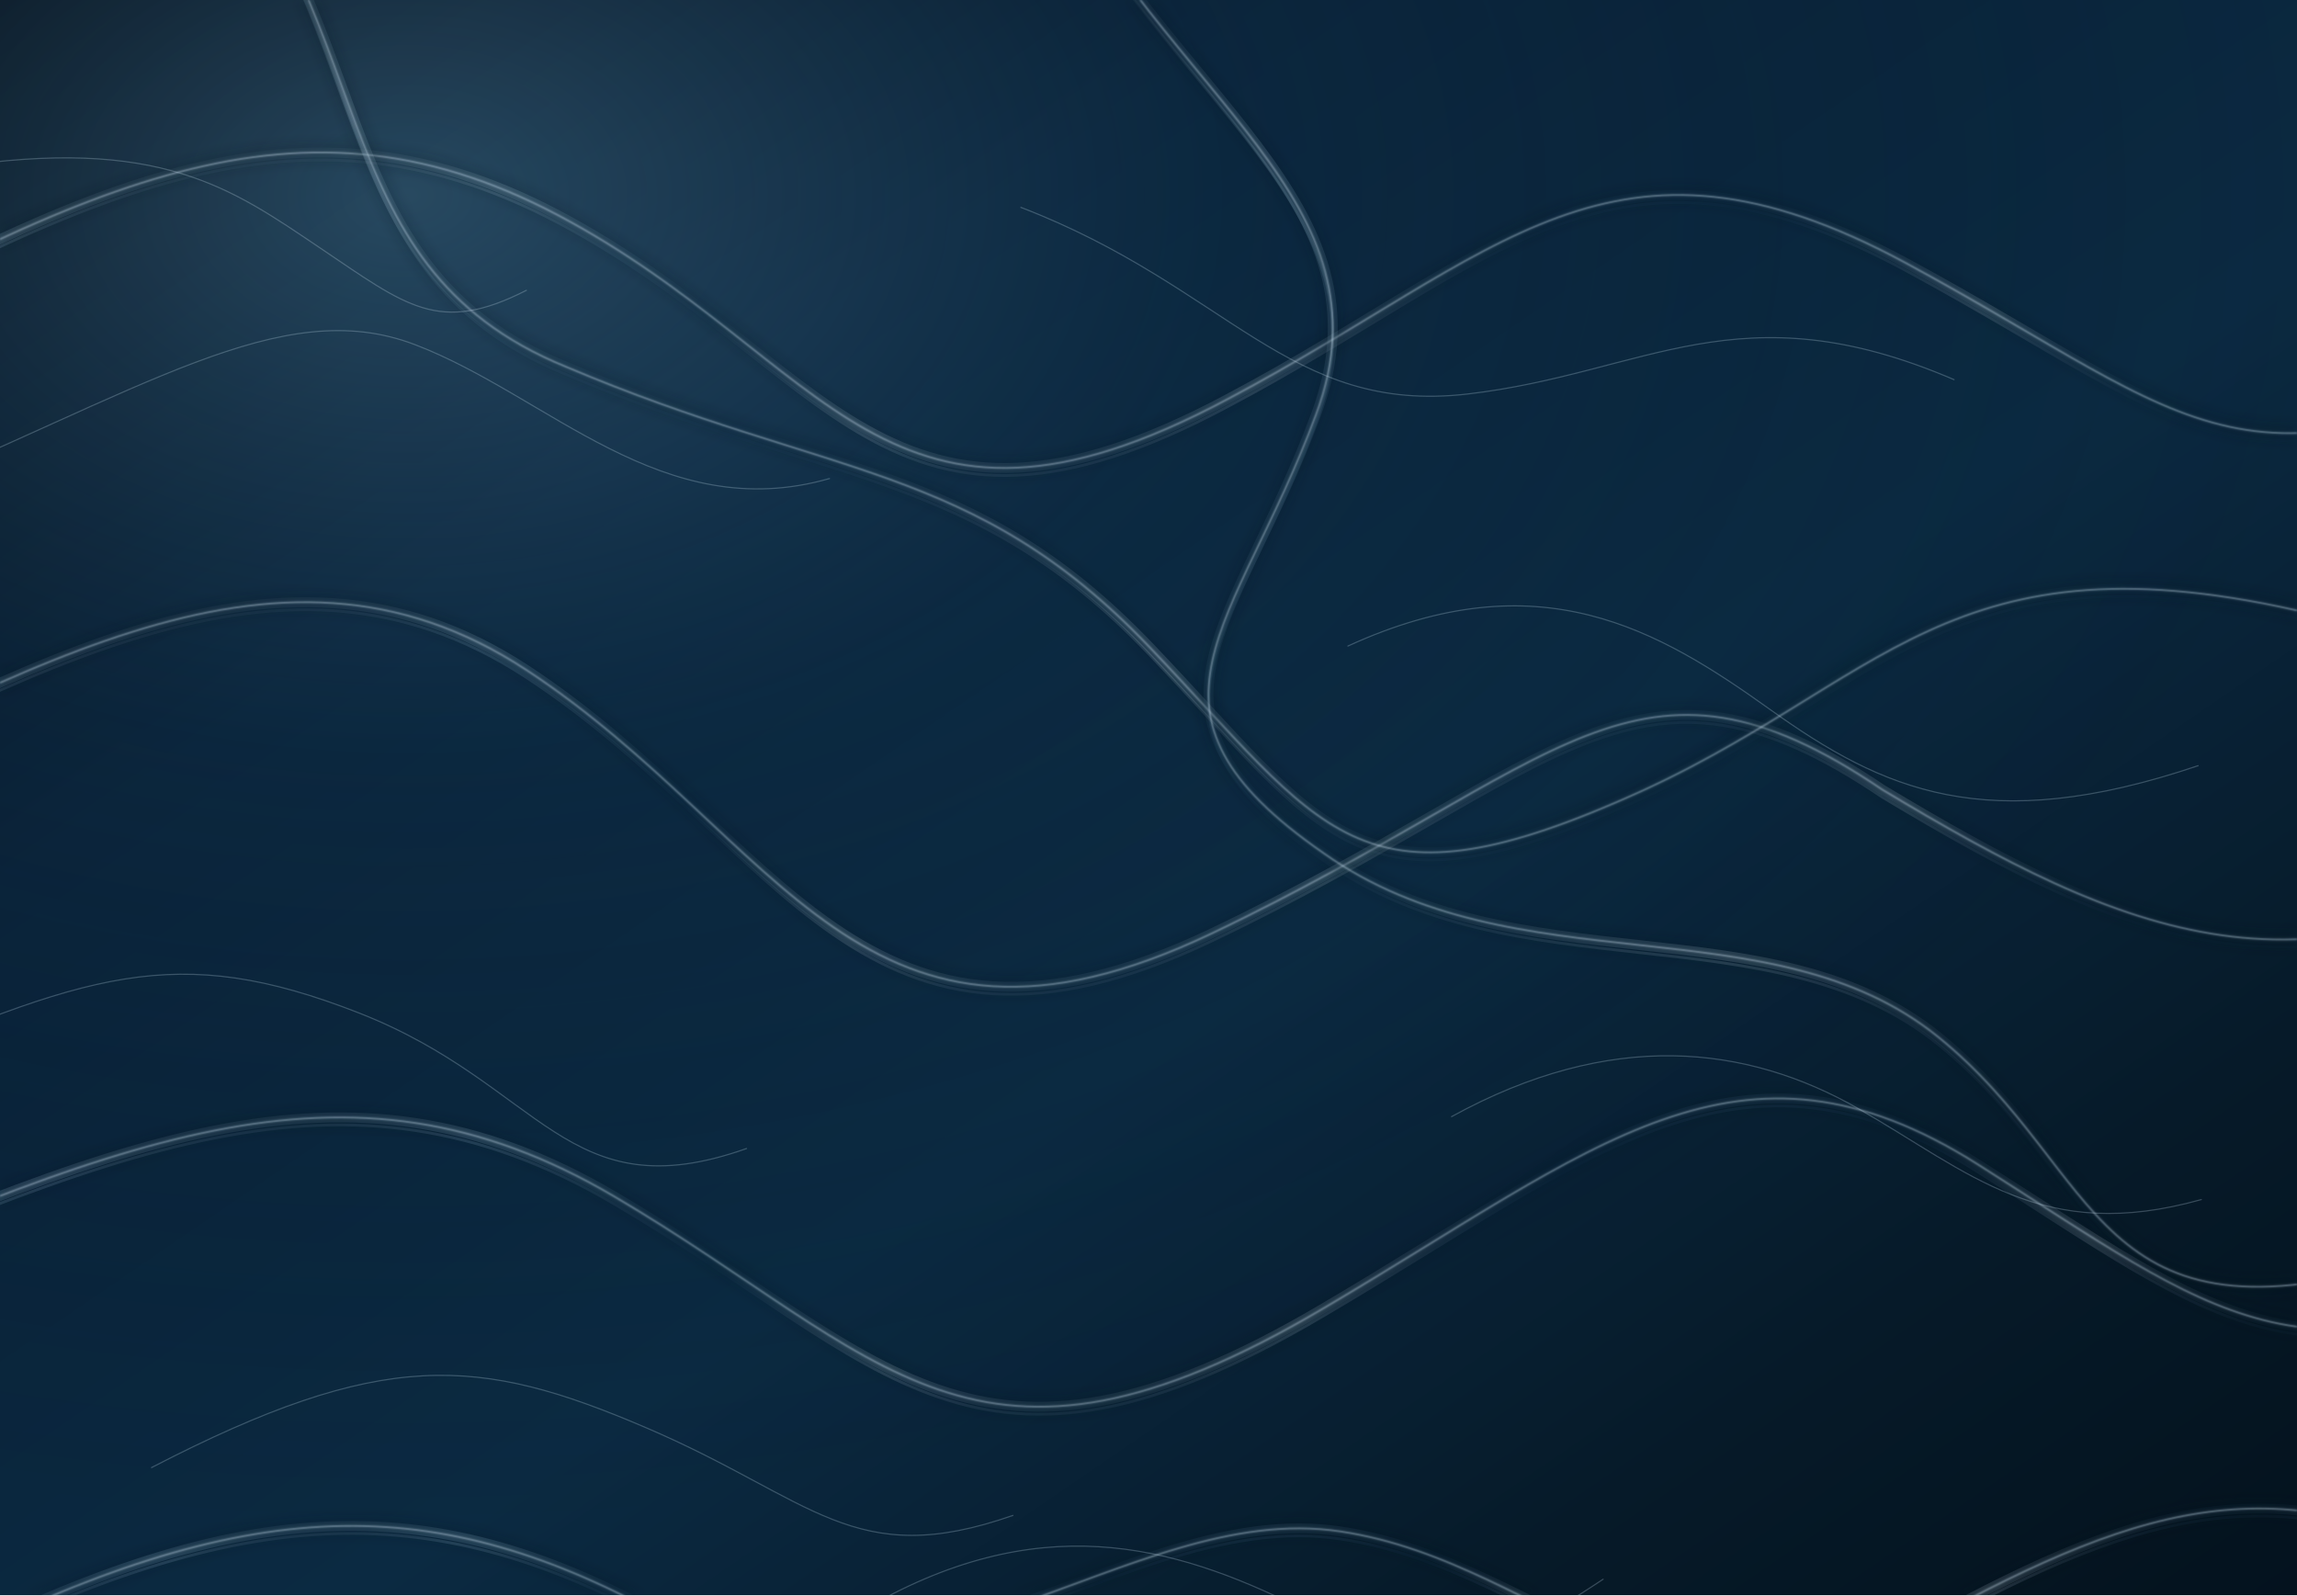
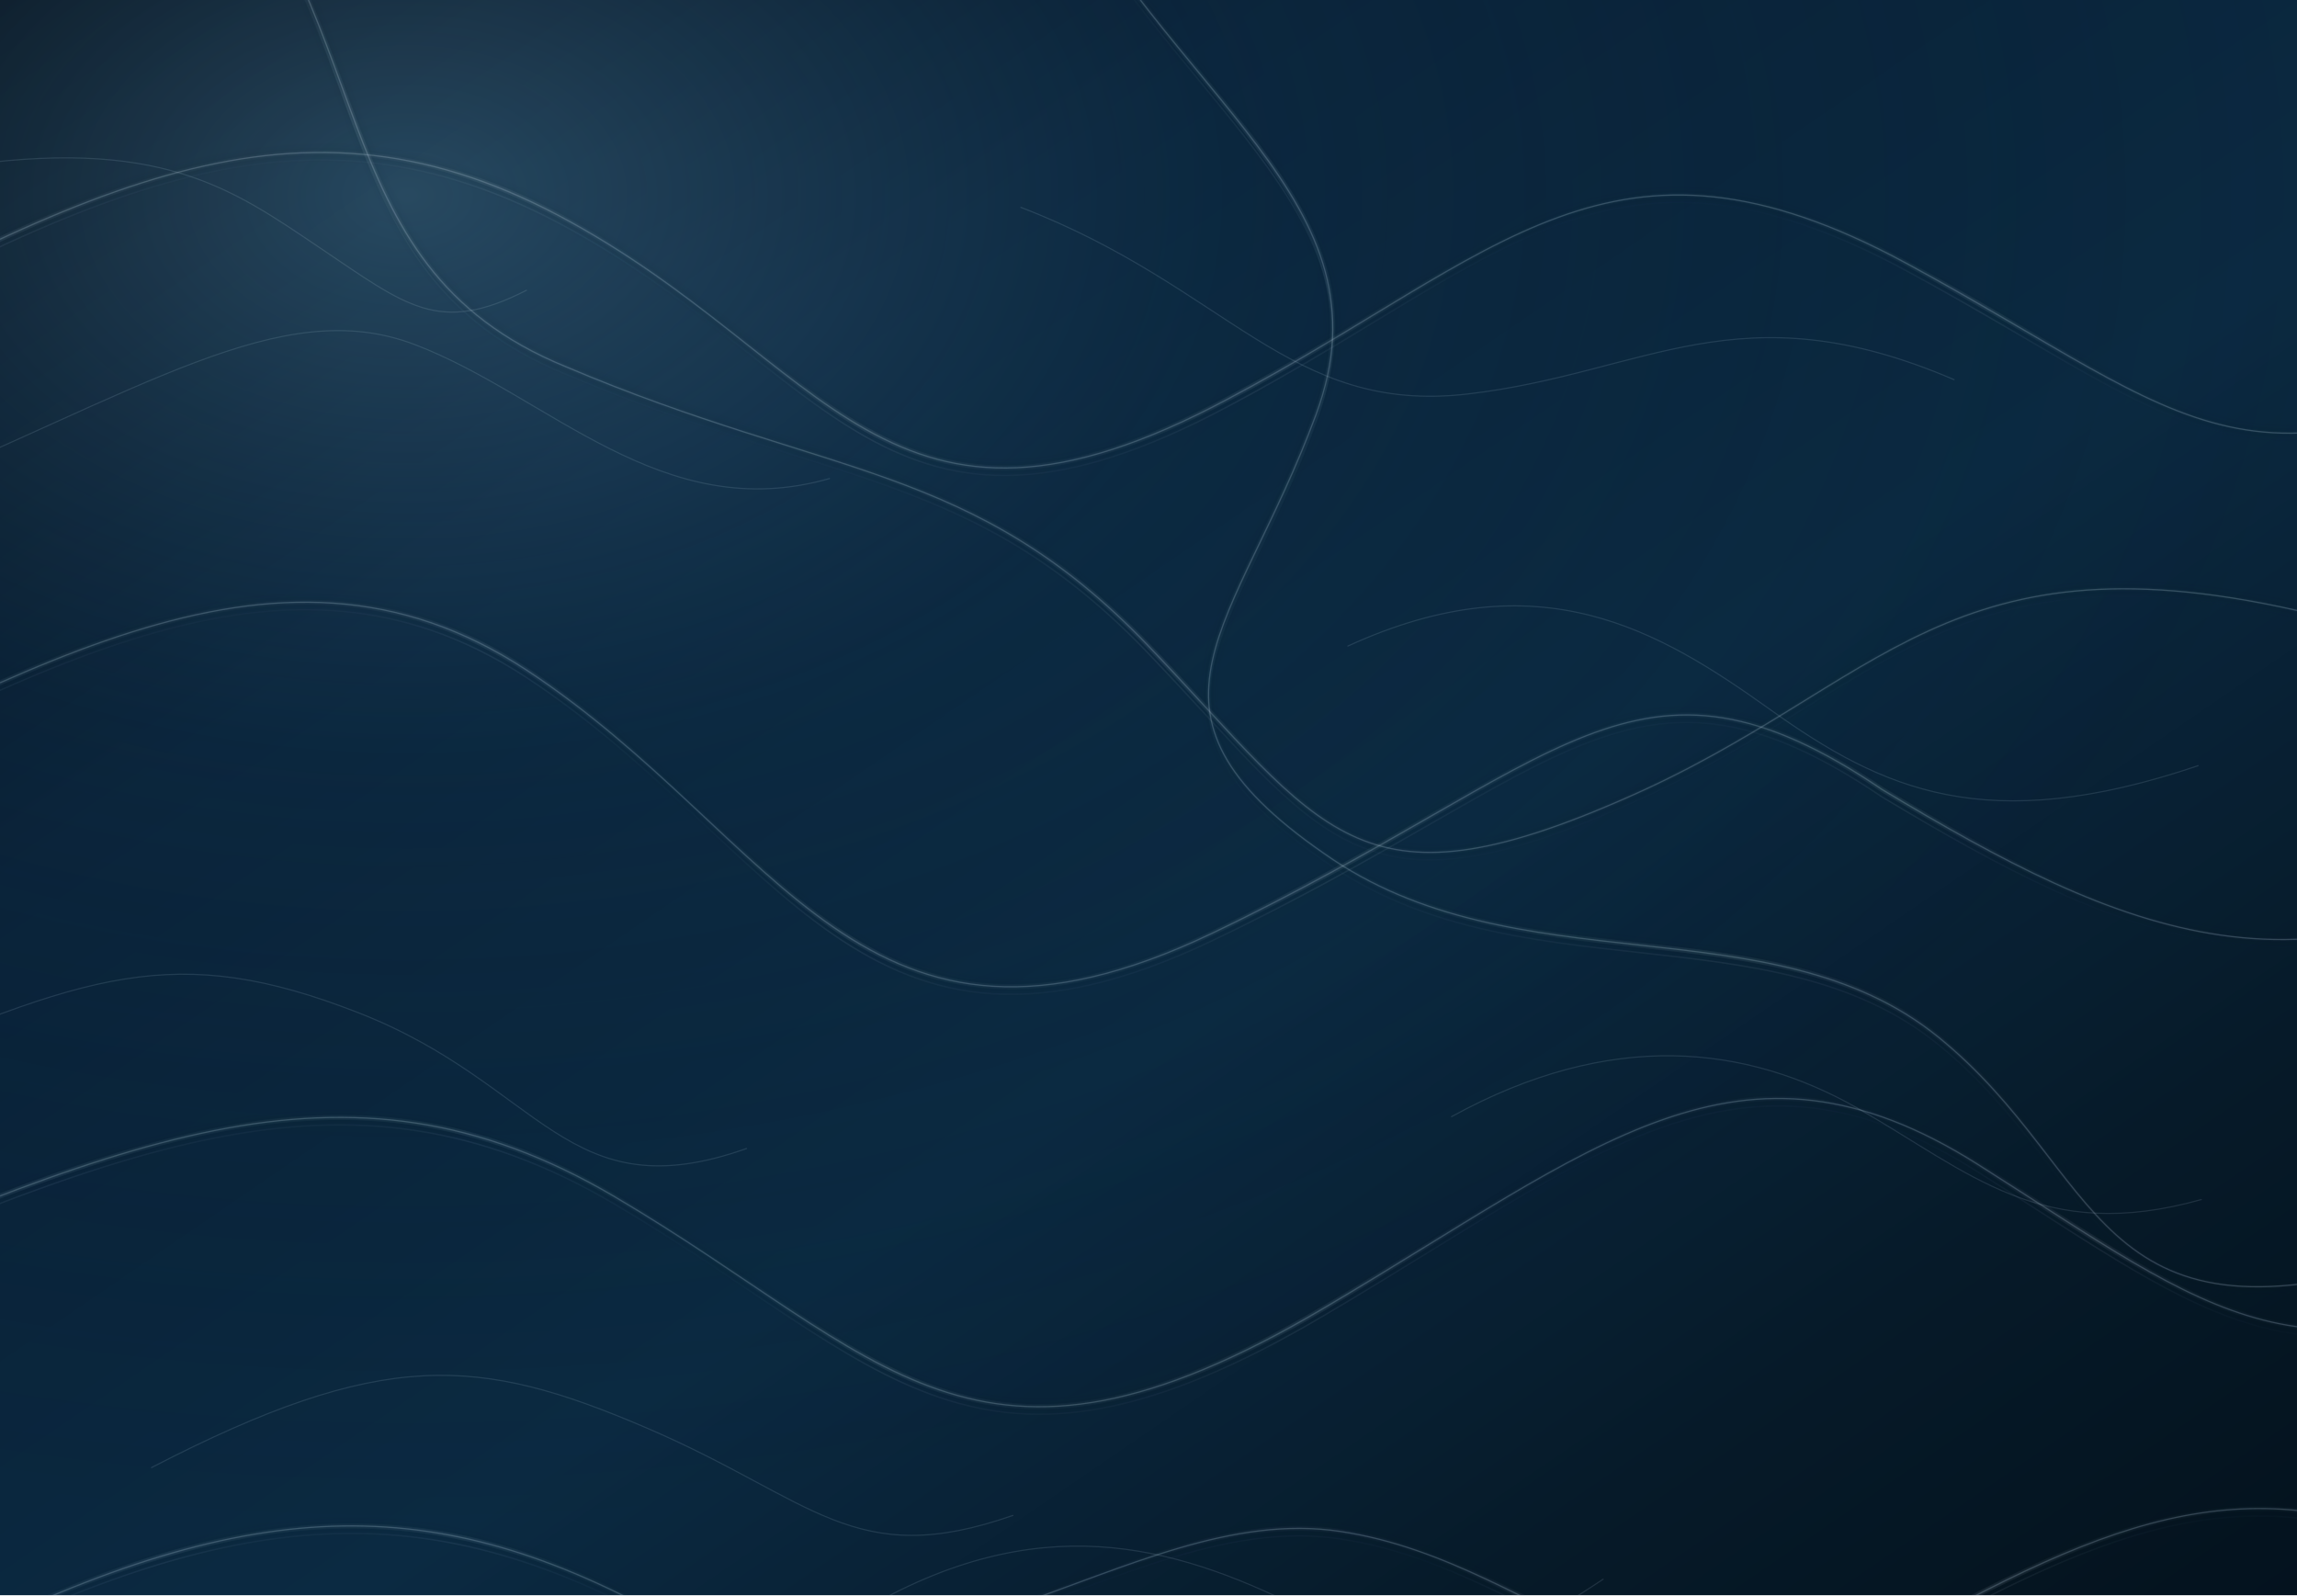
- <svg xmlns="http://www.w3.org/2000/svg" viewBox="0 0 1440 1000" preserveAspectRatio="xMidYMid slice" data-satin-style="organic-draped-silk-v2">
+ <svg xmlns="http://www.w3.org/2000/svg" viewBox="0 0 1440 1000" preserveAspectRatio="xMidYMid slice" data-satin-style="organic-fine-satin-folds-v3">
  <defs>
    <linearGradient id="base" x1="0" y1="0" x2="1" y2="1">
      <stop offset="0" stop-color="#020b14" />
      <stop offset=".28" stop-color="#092238" />
      <stop offset=".58" stop-color="#0b2b43" />
      <stop offset=".82" stop-color="#061a2a" />
      <stop offset="1" stop-color="#04121e" />
    </linearGradient>
    <radialGradient id="glow" cx="18%" cy="12%" r="85%">
      <stop offset="0" stop-color="#74b7df" stop-opacity=".32" />
      <stop offset=".42" stop-color="#16415e" stop-opacity=".17" />
      <stop offset="1" stop-color="#020b14" stop-opacity="0" />
    </radialGradient>
    <linearGradient id="fold" x1="0" y1="0" x2="1" y2="1">
      <stop offset="0" stop-color="#06111d" stop-opacity=".20" />
      <stop offset=".19" stop-color="#c3e5fa" stop-opacity=".60" />
      <stop offset=".43" stop-color="#16415e" stop-opacity=".42" />
      <stop offset=".64" stop-color="#e5f5ff" stop-opacity=".58" />
      <stop offset=".84" stop-color="#17405d" stop-opacity=".24" />
      <stop offset="1" stop-color="#06111d" stop-opacity=".18" />
    </linearGradient>
    <filter id="blur" x="-24%" y="-24%" width="148%" height="148%">
-       <feGaussianBlur stdDeviation="3.2" />
+       <feGaussianBlur stdDeviation="1.8" />
    </filter>
    <filter id="soft" x="-18%" y="-18%" width="136%" height="136%">
-       <feGaussianBlur stdDeviation="0.78" />
+       <feGaussianBlur stdDeviation="0.5" />
    </filter>
  </defs>
  <rect width="100%" height="100%" fill="url(#base)" />
  <rect width="100%" height="100%" fill="url(#glow)" />
  <g data-fold-index="1">
-     <path data-fold-layer="shadow" d="M-190 250 C 45 120 180 45 350 135 S 555 365 770 250 C 940 160 1010 65 1195 165 S 1405 325 1630 205" fill="none" stroke="#010912" stroke-width="12.8" stroke-linecap="round" opacity=".16" filter="url(#blur)" />
-     <path data-fold-layer="body" d="M-190 250 C 45 120 180 45 350 135 S 555 365 770 250 C 940 160 1010 65 1195 165 S 1405 325 1630 205" fill="none" stroke="url(#fold)" stroke-width="6.2" stroke-linecap="round" opacity=".24" />
-     <path data-fold-layer="inner-shade" d="M-190 250 C 45 120 180 45 350 135 S 555 365 770 250 C 940 160 1010 65 1195 165 S 1405 325 1630 205" fill="none" stroke="url(#fold)" stroke-width="1.75" stroke-linecap="round" opacity=".23" transform="translate(0 4.7)" />
-     <path data-fold-layer="highlight" d="M-190 250 C 45 120 180 45 350 135 S 555 365 770 250 C 940 160 1010 65 1195 165 S 1405 325 1630 205" fill="none" stroke="#d8efff" stroke-width="1.1" stroke-linecap="round" opacity=".45" filter="url(#soft)" />
+     <path data-fold-layer="shadow" d="M-190 250 C 45 120 180 45 350 135 S 555 365 770 250 C 940 160 1010 65 1195 165 S 1405 325 1630 205" fill="none" stroke="#010912" stroke-width="6.8" stroke-linecap="round" opacity=".07" filter="url(#blur)" />
+     <path data-fold-layer="body" d="M-190 250 C 45 120 180 45 350 135 S 555 365 770 250 C 940 160 1010 65 1195 165 S 1405 325 1630 205" fill="none" stroke="url(#fold)" stroke-width="3.2" stroke-linecap="round" opacity=".12" />
+     <path data-fold-layer="inner-shade" d="M-190 250 C 45 120 180 45 350 135 S 555 365 770 250 C 940 160 1010 65 1195 165 S 1405 325 1630 205" fill="none" stroke="url(#fold)" stroke-width="0.9" stroke-linecap="round" opacity=".12" transform="translate(0 4.7)" />
+     <path data-fold-layer="highlight" d="M-190 250 C 45 120 180 45 350 135 S 555 365 770 250 C 940 160 1010 65 1195 165 S 1405 325 1630 205" fill="none" stroke="#d8efff" stroke-width="0.75" stroke-linecap="round" opacity=".25" filter="url(#soft)" />
  </g>
  <g data-fold-index="2">
-     <path data-fold-layer="shadow" d="M-210 530 C 10 425 170 315 330 420 C 490 525 540 690 760 585 S 1025 390 1180 495 C 1330 585 1450 640 1620 520" fill="none" stroke="#010912" stroke-width="12.8" stroke-linecap="round" opacity=".16" filter="url(#blur)" />
-     <path data-fold-layer="body" d="M-210 530 C 10 425 170 315 330 420 C 490 525 540 690 760 585 S 1025 390 1180 495 C 1330 585 1450 640 1620 520" fill="none" stroke="url(#fold)" stroke-width="6.2" stroke-linecap="round" opacity=".24" />
-     <path data-fold-layer="inner-shade" d="M-210 530 C 10 425 170 315 330 420 C 490 525 540 690 760 585 S 1025 390 1180 495 C 1330 585 1450 640 1620 520" fill="none" stroke="url(#fold)" stroke-width="1.75" stroke-linecap="round" opacity=".23" transform="translate(0 4.7)" />
-     <path data-fold-layer="highlight" d="M-210 530 C 10 425 170 315 330 420 C 490 525 540 690 760 585 S 1025 390 1180 495 C 1330 585 1450 640 1620 520" fill="none" stroke="#d8efff" stroke-width="1.1" stroke-linecap="round" opacity=".45" filter="url(#soft)" />
+     <path data-fold-layer="shadow" d="M-210 530 C 10 425 170 315 330 420 C 490 525 540 690 760 585 S 1025 390 1180 495 C 1330 585 1450 640 1620 520" fill="none" stroke="#010912" stroke-width="6.8" stroke-linecap="round" opacity=".07" filter="url(#blur)" />
+     <path data-fold-layer="body" d="M-210 530 C 10 425 170 315 330 420 C 490 525 540 690 760 585 S 1025 390 1180 495 C 1330 585 1450 640 1620 520" fill="none" stroke="url(#fold)" stroke-width="3.2" stroke-linecap="round" opacity=".12" />
+     <path data-fold-layer="inner-shade" d="M-210 530 C 10 425 170 315 330 420 C 490 525 540 690 760 585 S 1025 390 1180 495 C 1330 585 1450 640 1620 520" fill="none" stroke="url(#fold)" stroke-width="0.9" stroke-linecap="round" opacity=".12" transform="translate(0 4.7)" />
+     <path data-fold-layer="highlight" d="M-210 530 C 10 425 170 315 330 420 C 490 525 540 690 760 585 S 1025 390 1180 495 C 1330 585 1450 640 1620 520" fill="none" stroke="#d8efff" stroke-width="0.75" stroke-linecap="round" opacity=".25" filter="url(#soft)" />
  </g>
  <g data-fold-index="3">
-     <path data-fold-layer="shadow" d="M-180 825 C 75 715 215 650 385 750 S 610 950 830 820 C 1000 720 1090 635 1240 730 S 1440 875 1620 790" fill="none" stroke="#010912" stroke-width="12.8" stroke-linecap="round" opacity=".16" filter="url(#blur)" />
-     <path data-fold-layer="body" d="M-180 825 C 75 715 215 650 385 750 S 610 950 830 820 C 1000 720 1090 635 1240 730 S 1440 875 1620 790" fill="none" stroke="url(#fold)" stroke-width="6.2" stroke-linecap="round" opacity=".24" />
-     <path data-fold-layer="inner-shade" d="M-180 825 C 75 715 215 650 385 750 S 610 950 830 820 C 1000 720 1090 635 1240 730 S 1440 875 1620 790" fill="none" stroke="url(#fold)" stroke-width="1.75" stroke-linecap="round" opacity=".23" transform="translate(0 4.7)" />
-     <path data-fold-layer="highlight" d="M-180 825 C 75 715 215 650 385 750 S 610 950 830 820 C 1000 720 1090 635 1240 730 S 1440 875 1620 790" fill="none" stroke="#d8efff" stroke-width="1.1" stroke-linecap="round" opacity=".45" filter="url(#soft)" />
+     <path data-fold-layer="shadow" d="M-180 825 C 75 715 215 650 385 750 S 610 950 830 820 C 1000 720 1090 635 1240 730 S 1440 875 1620 790" fill="none" stroke="#010912" stroke-width="6.8" stroke-linecap="round" opacity=".07" filter="url(#blur)" />
+     <path data-fold-layer="body" d="M-180 825 C 75 715 215 650 385 750 S 610 950 830 820 C 1000 720 1090 635 1240 730 S 1440 875 1620 790" fill="none" stroke="url(#fold)" stroke-width="3.2" stroke-linecap="round" opacity=".12" />
+     <path data-fold-layer="inner-shade" d="M-180 825 C 75 715 215 650 385 750 S 610 950 830 820 C 1000 720 1090 635 1240 730 S 1440 875 1620 790" fill="none" stroke="url(#fold)" stroke-width="0.9" stroke-linecap="round" opacity=".12" transform="translate(0 4.7)" />
+     <path data-fold-layer="highlight" d="M-180 825 C 75 715 215 650 385 750 S 610 950 830 820 C 1000 720 1090 635 1240 730 S 1440 875 1620 790" fill="none" stroke="#d8efff" stroke-width="0.75" stroke-linecap="round" opacity=".25" filter="url(#soft)" />
  </g>
  <g data-fold-index="4">
-     <path data-fold-layer="shadow" d="M 110 -130 C 245 10 195 165 355 230 C 520 300 610 290 720 405 S 850 575 1020 500 C 1180 430 1220 330 1450 385" fill="none" stroke="#010912" stroke-width="12.8" stroke-linecap="round" opacity=".16" filter="url(#blur)" />
-     <path data-fold-layer="body" d="M 110 -130 C 245 10 195 165 355 230 C 520 300 610 290 720 405 S 850 575 1020 500 C 1180 430 1220 330 1450 385" fill="none" stroke="url(#fold)" stroke-width="6.2" stroke-linecap="round" opacity=".24" />
-     <path data-fold-layer="inner-shade" d="M 110 -130 C 245 10 195 165 355 230 C 520 300 610 290 720 405 S 850 575 1020 500 C 1180 430 1220 330 1450 385" fill="none" stroke="url(#fold)" stroke-width="1.75" stroke-linecap="round" opacity=".23" transform="translate(0 4.7)" />
-     <path data-fold-layer="highlight" d="M 110 -130 C 245 10 195 165 355 230 C 520 300 610 290 720 405 S 850 575 1020 500 C 1180 430 1220 330 1450 385" fill="none" stroke="#d8efff" stroke-width="1.1" stroke-linecap="round" opacity=".45" filter="url(#soft)" />
+     <path data-fold-layer="shadow" d="M 110 -130 C 245 10 195 165 355 230 C 520 300 610 290 720 405 S 850 575 1020 500 C 1180 430 1220 330 1450 385" fill="none" stroke="#010912" stroke-width="6.8" stroke-linecap="round" opacity=".07" filter="url(#blur)" />
+     <path data-fold-layer="body" d="M 110 -130 C 245 10 195 165 355 230 C 520 300 610 290 720 405 S 850 575 1020 500 C 1180 430 1220 330 1450 385" fill="none" stroke="url(#fold)" stroke-width="3.2" stroke-linecap="round" opacity=".12" />
+     <path data-fold-layer="inner-shade" d="M 110 -130 C 245 10 195 165 355 230 C 520 300 610 290 720 405 S 850 575 1020 500 C 1180 430 1220 330 1450 385" fill="none" stroke="url(#fold)" stroke-width="0.9" stroke-linecap="round" opacity=".12" transform="translate(0 4.7)" />
+     <path data-fold-layer="highlight" d="M 110 -130 C 245 10 195 165 355 230 C 520 300 610 290 720 405 S 850 575 1020 500 C 1180 430 1220 330 1450 385" fill="none" stroke="#d8efff" stroke-width="0.75" stroke-linecap="round" opacity=".25" filter="url(#soft)" />
  </g>
  <g data-fold-index="5">
-     <path data-fold-layer="shadow" d="M-70 1050 C 135 940 255 930 400 1005 C 575 1090 705 940 840 960 S 1050 1110 1220 1010 C 1360 935 1440 920 1580 995" fill="none" stroke="#010912" stroke-width="12.8" stroke-linecap="round" opacity=".16" filter="url(#blur)" />
-     <path data-fold-layer="body" d="M-70 1050 C 135 940 255 930 400 1005 C 575 1090 705 940 840 960 S 1050 1110 1220 1010 C 1360 935 1440 920 1580 995" fill="none" stroke="url(#fold)" stroke-width="6.2" stroke-linecap="round" opacity=".24" />
-     <path data-fold-layer="inner-shade" d="M-70 1050 C 135 940 255 930 400 1005 C 575 1090 705 940 840 960 S 1050 1110 1220 1010 C 1360 935 1440 920 1580 995" fill="none" stroke="url(#fold)" stroke-width="1.75" stroke-linecap="round" opacity=".23" transform="translate(0 4.7)" />
-     <path data-fold-layer="highlight" d="M-70 1050 C 135 940 255 930 400 1005 C 575 1090 705 940 840 960 S 1050 1110 1220 1010 C 1360 935 1440 920 1580 995" fill="none" stroke="#d8efff" stroke-width="1.1" stroke-linecap="round" opacity=".45" filter="url(#soft)" />
+     <path data-fold-layer="shadow" d="M-70 1050 C 135 940 255 930 400 1005 C 575 1090 705 940 840 960 S 1050 1110 1220 1010 C 1360 935 1440 920 1580 995" fill="none" stroke="#010912" stroke-width="6.8" stroke-linecap="round" opacity=".07" filter="url(#blur)" />
+     <path data-fold-layer="body" d="M-70 1050 C 135 940 255 930 400 1005 C 575 1090 705 940 840 960 S 1050 1110 1220 1010 C 1360 935 1440 920 1580 995" fill="none" stroke="url(#fold)" stroke-width="3.2" stroke-linecap="round" opacity=".12" />
+     <path data-fold-layer="inner-shade" d="M-70 1050 C 135 940 255 930 400 1005 C 575 1090 705 940 840 960 S 1050 1110 1220 1010 C 1360 935 1440 920 1580 995" fill="none" stroke="url(#fold)" stroke-width="0.9" stroke-linecap="round" opacity=".12" transform="translate(0 4.7)" />
+     <path data-fold-layer="highlight" d="M-70 1050 C 135 940 255 930 400 1005 C 575 1090 705 940 840 960 S 1050 1110 1220 1010 C 1360 935 1440 920 1580 995" fill="none" stroke="#d8efff" stroke-width="0.75" stroke-linecap="round" opacity=".25" filter="url(#soft)" />
  </g>
  <g data-fold-index="6">
-     <path data-fold-layer="shadow" d="M 650 -100 C 735 65 875 125 825 260 S 700 445 830 535 C 950 620 1110 565 1215 650 S 1310 850 1510 790" fill="none" stroke="#010912" stroke-width="12.8" stroke-linecap="round" opacity=".16" filter="url(#blur)" />
-     <path data-fold-layer="body" d="M 650 -100 C 735 65 875 125 825 260 S 700 445 830 535 C 950 620 1110 565 1215 650 S 1310 850 1510 790" fill="none" stroke="url(#fold)" stroke-width="6.2" stroke-linecap="round" opacity=".24" />
-     <path data-fold-layer="inner-shade" d="M 650 -100 C 735 65 875 125 825 260 S 700 445 830 535 C 950 620 1110 565 1215 650 S 1310 850 1510 790" fill="none" stroke="url(#fold)" stroke-width="1.75" stroke-linecap="round" opacity=".23" transform="translate(0 4.7)" />
-     <path data-fold-layer="highlight" d="M 650 -100 C 735 65 875 125 825 260 S 700 445 830 535 C 950 620 1110 565 1215 650 S 1310 850 1510 790" fill="none" stroke="#d8efff" stroke-width="1.1" stroke-linecap="round" opacity=".45" filter="url(#soft)" />
+     <path data-fold-layer="shadow" d="M 650 -100 C 735 65 875 125 825 260 S 700 445 830 535 C 950 620 1110 565 1215 650 S 1310 850 1510 790" fill="none" stroke="#010912" stroke-width="6.8" stroke-linecap="round" opacity=".07" filter="url(#blur)" />
+     <path data-fold-layer="body" d="M 650 -100 C 735 65 875 125 825 260 S 700 445 830 535 C 950 620 1110 565 1215 650 S 1310 850 1510 790" fill="none" stroke="url(#fold)" stroke-width="3.2" stroke-linecap="round" opacity=".12" />
+     <path data-fold-layer="inner-shade" d="M 650 -100 C 735 65 875 125 825 260 S 700 445 830 535 C 950 620 1110 565 1215 650 S 1310 850 1510 790" fill="none" stroke="url(#fold)" stroke-width="0.9" stroke-linecap="round" opacity=".12" transform="translate(0 4.7)" />
+     <path data-fold-layer="highlight" d="M 650 -100 C 735 65 875 125 825 260 S 700 445 830 535 C 950 620 1110 565 1215 650 S 1310 850 1510 790" fill="none" stroke="#d8efff" stroke-width="0.75" stroke-linecap="round" opacity=".25" filter="url(#soft)" />
  </g>
-   <path data-fold-layer="fine" data-crease-index="1" d="M-80 315 C 90 245 176 184 260 216 S 415 330 520 300" fill="none" stroke="#d8efff" stroke-width="0.72" stroke-linecap="round" opacity=".24" />
-   <path data-fold-layer="fine" data-crease-index="2" d="M640 130 C 770 180 808 260 920 247 S 1090 180 1225 238" fill="none" stroke="#d8efff" stroke-width="0.72" stroke-linecap="round" opacity=".24" />
-   <path data-fold-layer="fine" data-crease-index="3" d="M-95 675 C 55 610 110 590 225 635 S 355 760 468 720" fill="none" stroke="#d8efff" stroke-width="0.72" stroke-linecap="round" opacity=".24" />
-   <path data-fold-layer="fine" data-crease-index="4" d="M845 405 C 965 350 1040 395 1110 445 S 1245 525 1378 480" fill="none" stroke="#d8efff" stroke-width="0.72" stroke-linecap="round" opacity=".24" />
-   <path data-fold-layer="fine" data-crease-index="5" d="M95 920 C 240 845 300 850 405 895 S 535 985 635 950" fill="none" stroke="#d8efff" stroke-width="0.72" stroke-linecap="round" opacity=".24" />
-   <path data-fold-layer="fine" data-crease-index="6" d="M-30 105 C 100 85 145 118 200 155 S 275 210 330 182" fill="none" stroke="#d8efff" stroke-width="0.72" stroke-linecap="round" opacity=".24" />
-   <path data-fold-layer="fine" data-crease-index="7" d="M910 700 C 1010 645 1095 655 1165 695 S 1280 780 1380 752" fill="none" stroke="#d8efff" stroke-width="0.72" stroke-linecap="round" opacity=".24" />
-   <path data-fold-layer="fine" data-crease-index="8" d="M540 1010 C 650 945 735 968 815 1008 S 930 1040 1005 990" fill="none" stroke="#d8efff" stroke-width="0.72" stroke-linecap="round" opacity=".24" />
+   <path data-fold-layer="fine" data-crease-index="1" d="M-80 315 C 90 245 176 184 260 216 S 415 330 520 300" fill="none" stroke="#d8efff" stroke-width="0.72" stroke-linecap="round" opacity=".12" />
+   <path data-fold-layer="fine" data-crease-index="2" d="M640 130 C 770 180 808 260 920 247 S 1090 180 1225 238" fill="none" stroke="#d8efff" stroke-width="0.72" stroke-linecap="round" opacity=".12" />
+   <path data-fold-layer="fine" data-crease-index="3" d="M-95 675 C 55 610 110 590 225 635 S 355 760 468 720" fill="none" stroke="#d8efff" stroke-width="0.72" stroke-linecap="round" opacity=".12" />
+   <path data-fold-layer="fine" data-crease-index="4" d="M845 405 C 965 350 1040 395 1110 445 S 1245 525 1378 480" fill="none" stroke="#d8efff" stroke-width="0.72" stroke-linecap="round" opacity=".12" />
+   <path data-fold-layer="fine" data-crease-index="5" d="M95 920 C 240 845 300 850 405 895 S 535 985 635 950" fill="none" stroke="#d8efff" stroke-width="0.72" stroke-linecap="round" opacity=".12" />
+   <path data-fold-layer="fine" data-crease-index="6" d="M-30 105 C 100 85 145 118 200 155 S 275 210 330 182" fill="none" stroke="#d8efff" stroke-width="0.72" stroke-linecap="round" opacity=".12" />
+   <path data-fold-layer="fine" data-crease-index="7" d="M910 700 C 1010 645 1095 655 1165 695 S 1280 780 1380 752" fill="none" stroke="#d8efff" stroke-width="0.72" stroke-linecap="round" opacity=".12" />
+   <path data-fold-layer="fine" data-crease-index="8" d="M540 1010 C 650 945 735 968 815 1008 S 930 1040 1005 990" fill="none" stroke="#d8efff" stroke-width="0.72" stroke-linecap="round" opacity=".12" />
  <rect width="100%" height="100%" fill="#03101c" opacity=".018" />
</svg>
